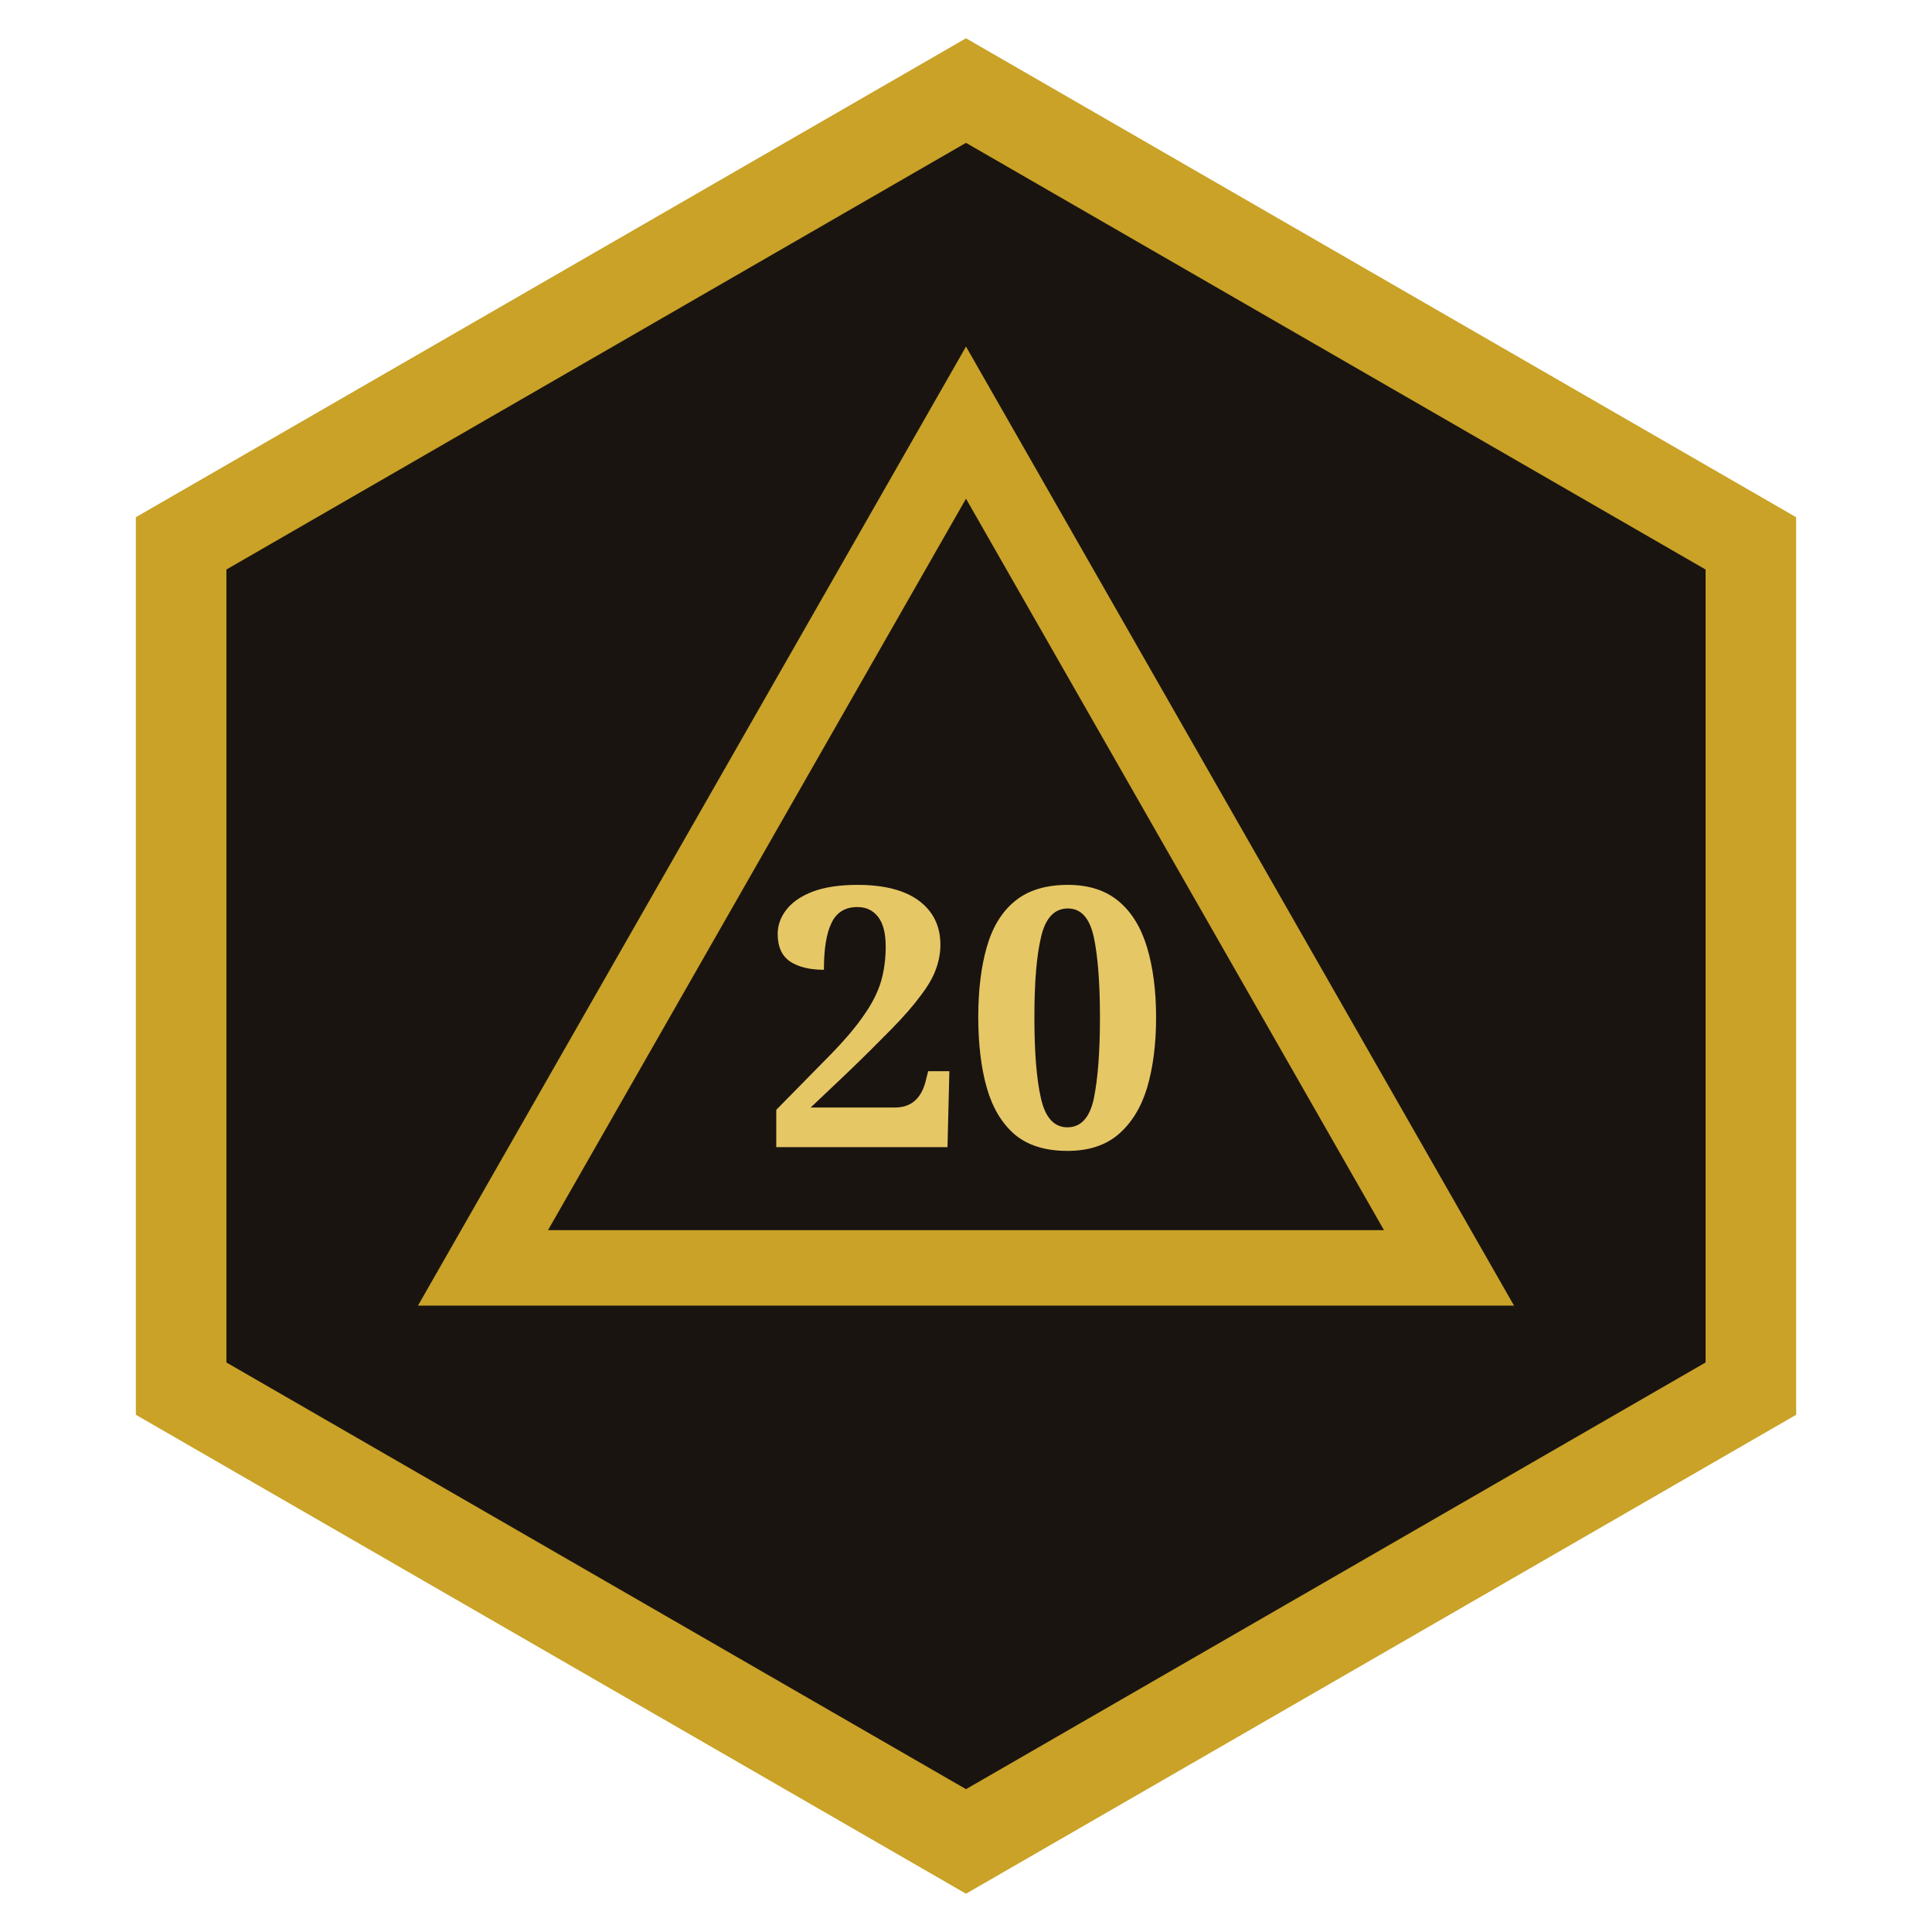
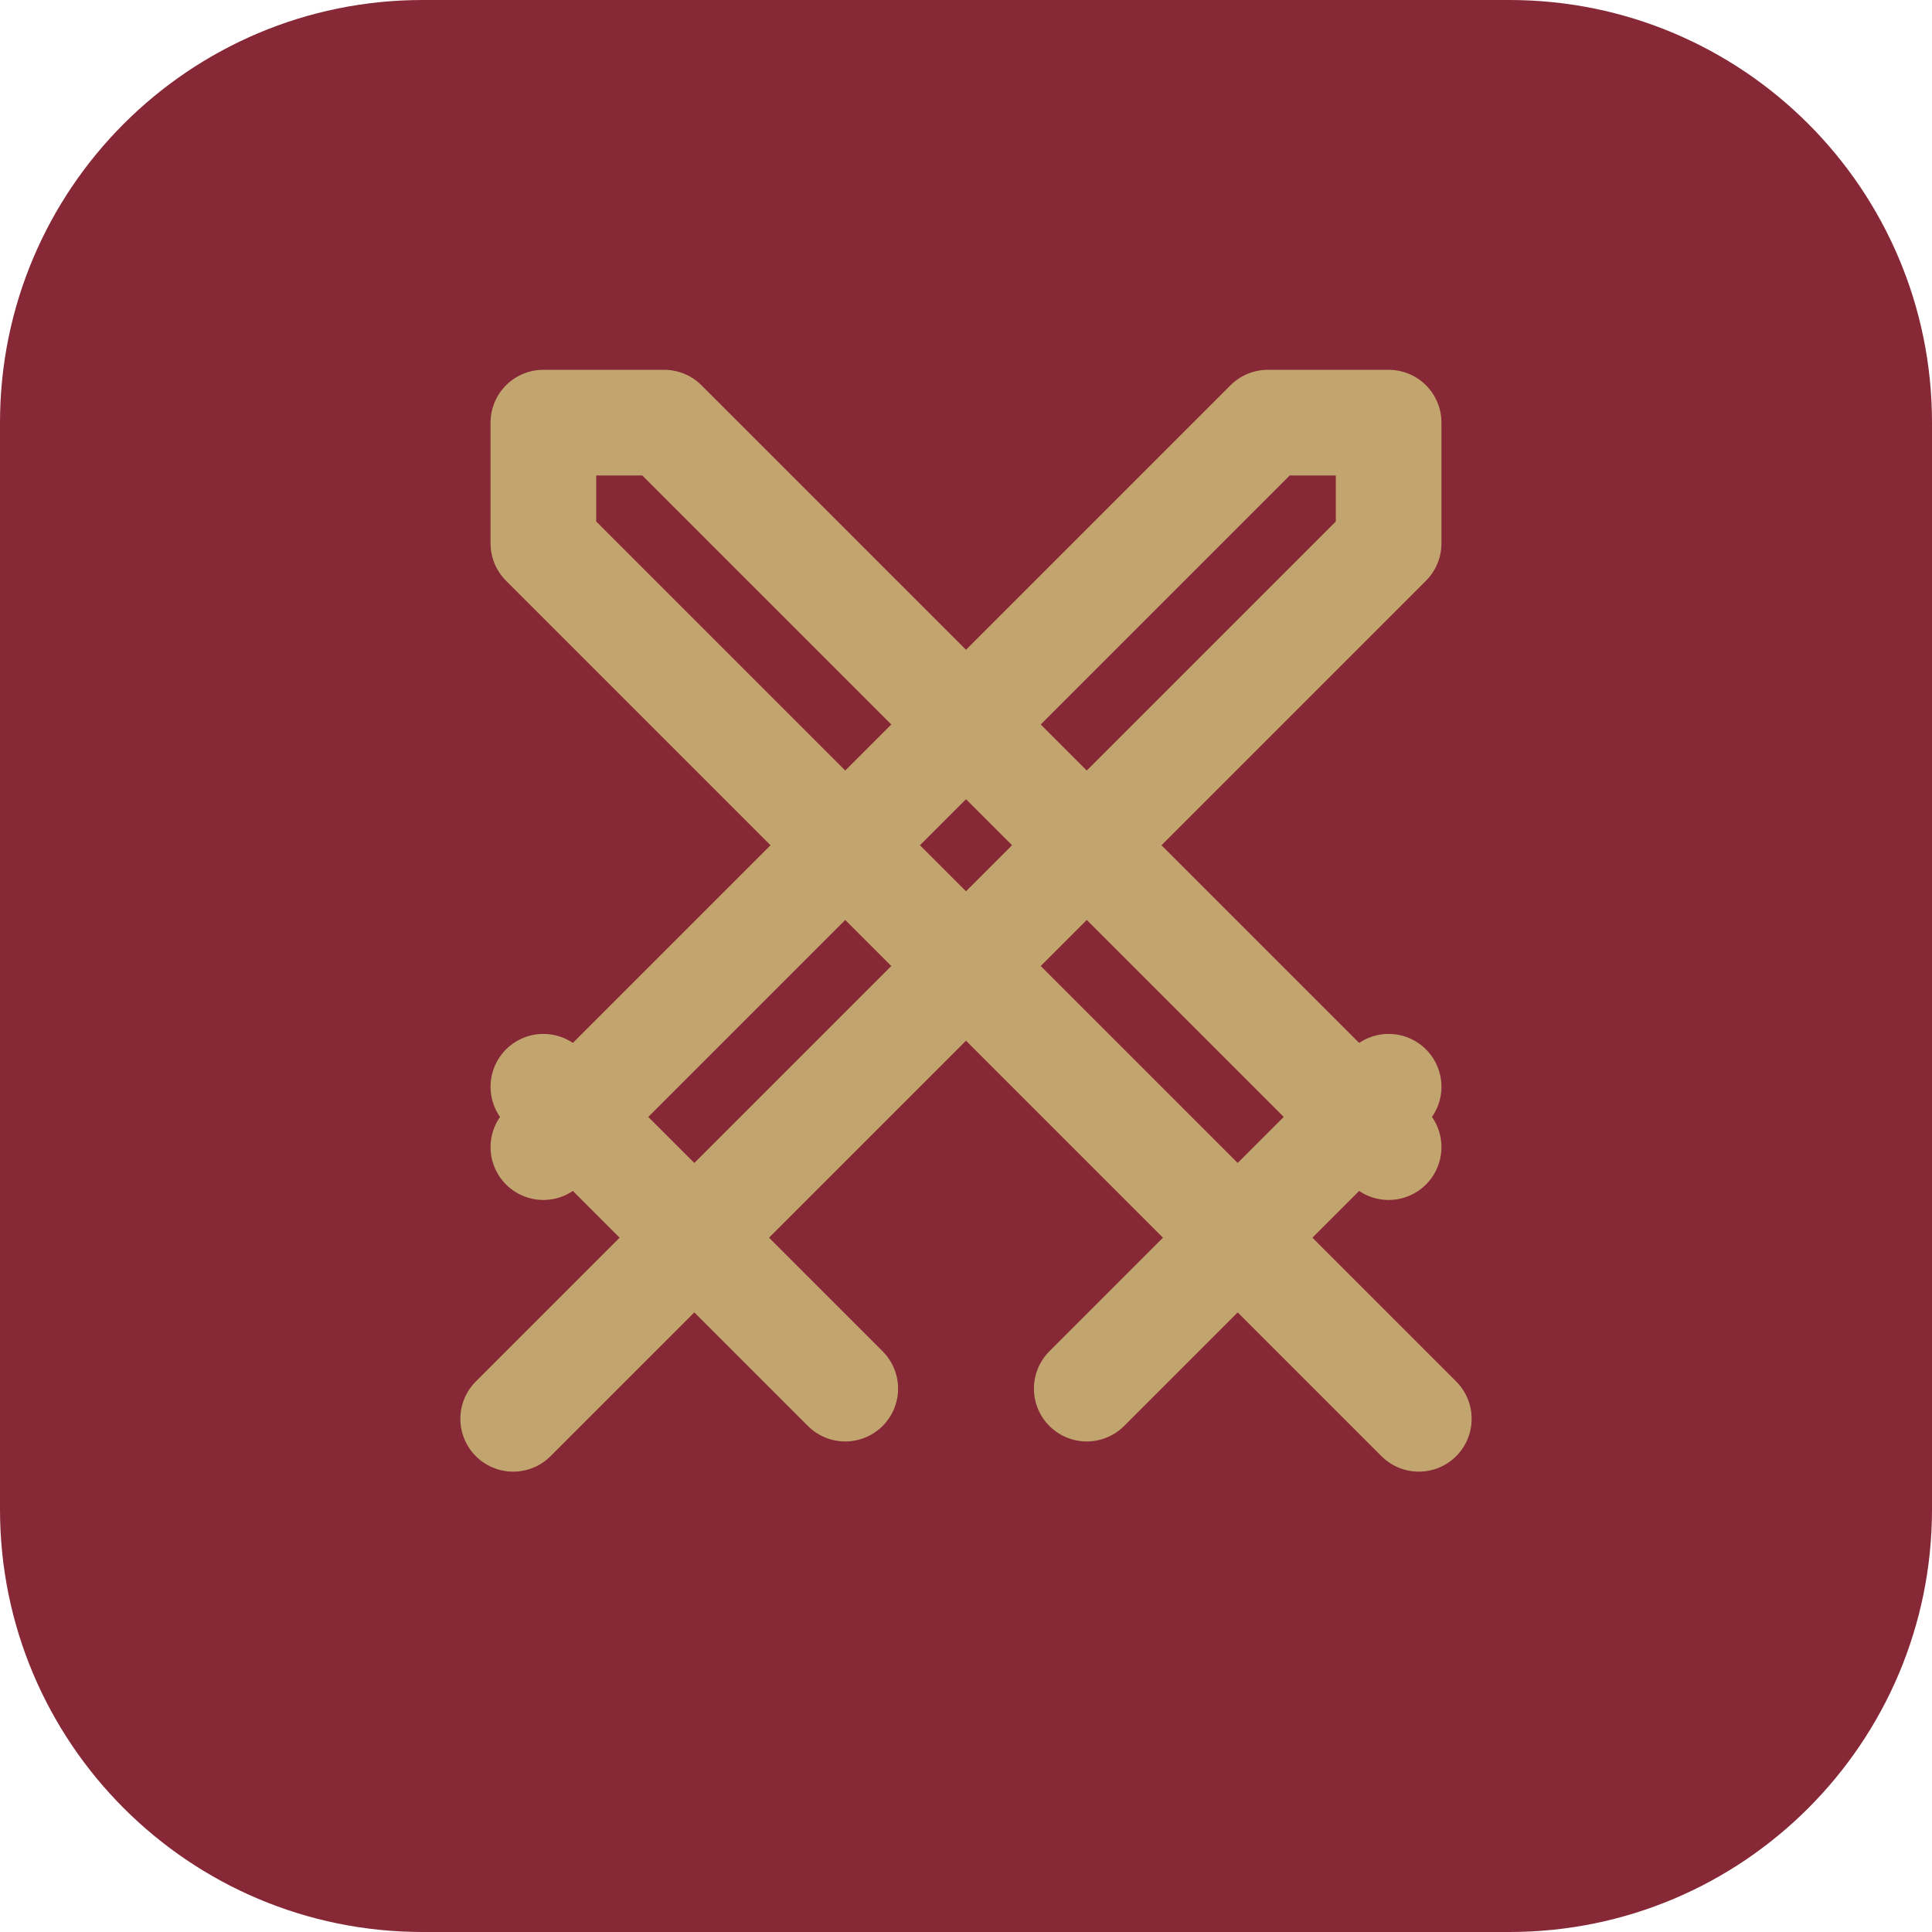
<svg xmlns="http://www.w3.org/2000/svg" viewBox="0 0 64 64">
-   <polygon points="32,3 58,18 58,46 32,61 6,46 6,18" fill="#1a1410" stroke="#c9a227" stroke-width="3" />
-   <polygon points="32,14 48,42 16,42" fill="none" stroke="#c9a227" stroke-width="2.5" />
-   <text x="32" y="38" text-anchor="middle" font-family="Georgia,serif" font-size="12" font-weight="bold" fill="#e6c766">20</text>
+   <rect width="64" height="64" rx="14" fill="#862836" />
+   <g fill="none" stroke="#c2a56e" stroke-width="3.5" stroke-linecap="round" stroke-linejoin="round">
+     <path d="M42 42 18 18v-4h4l24 24" />
+     <path d="m36 46 10-10M41 41l6 6M22 42l24-24v-4h-4L18 38" />
+     <path d="m28 46-10-10M23 41l-6 6" />
+   </g>
</svg>
